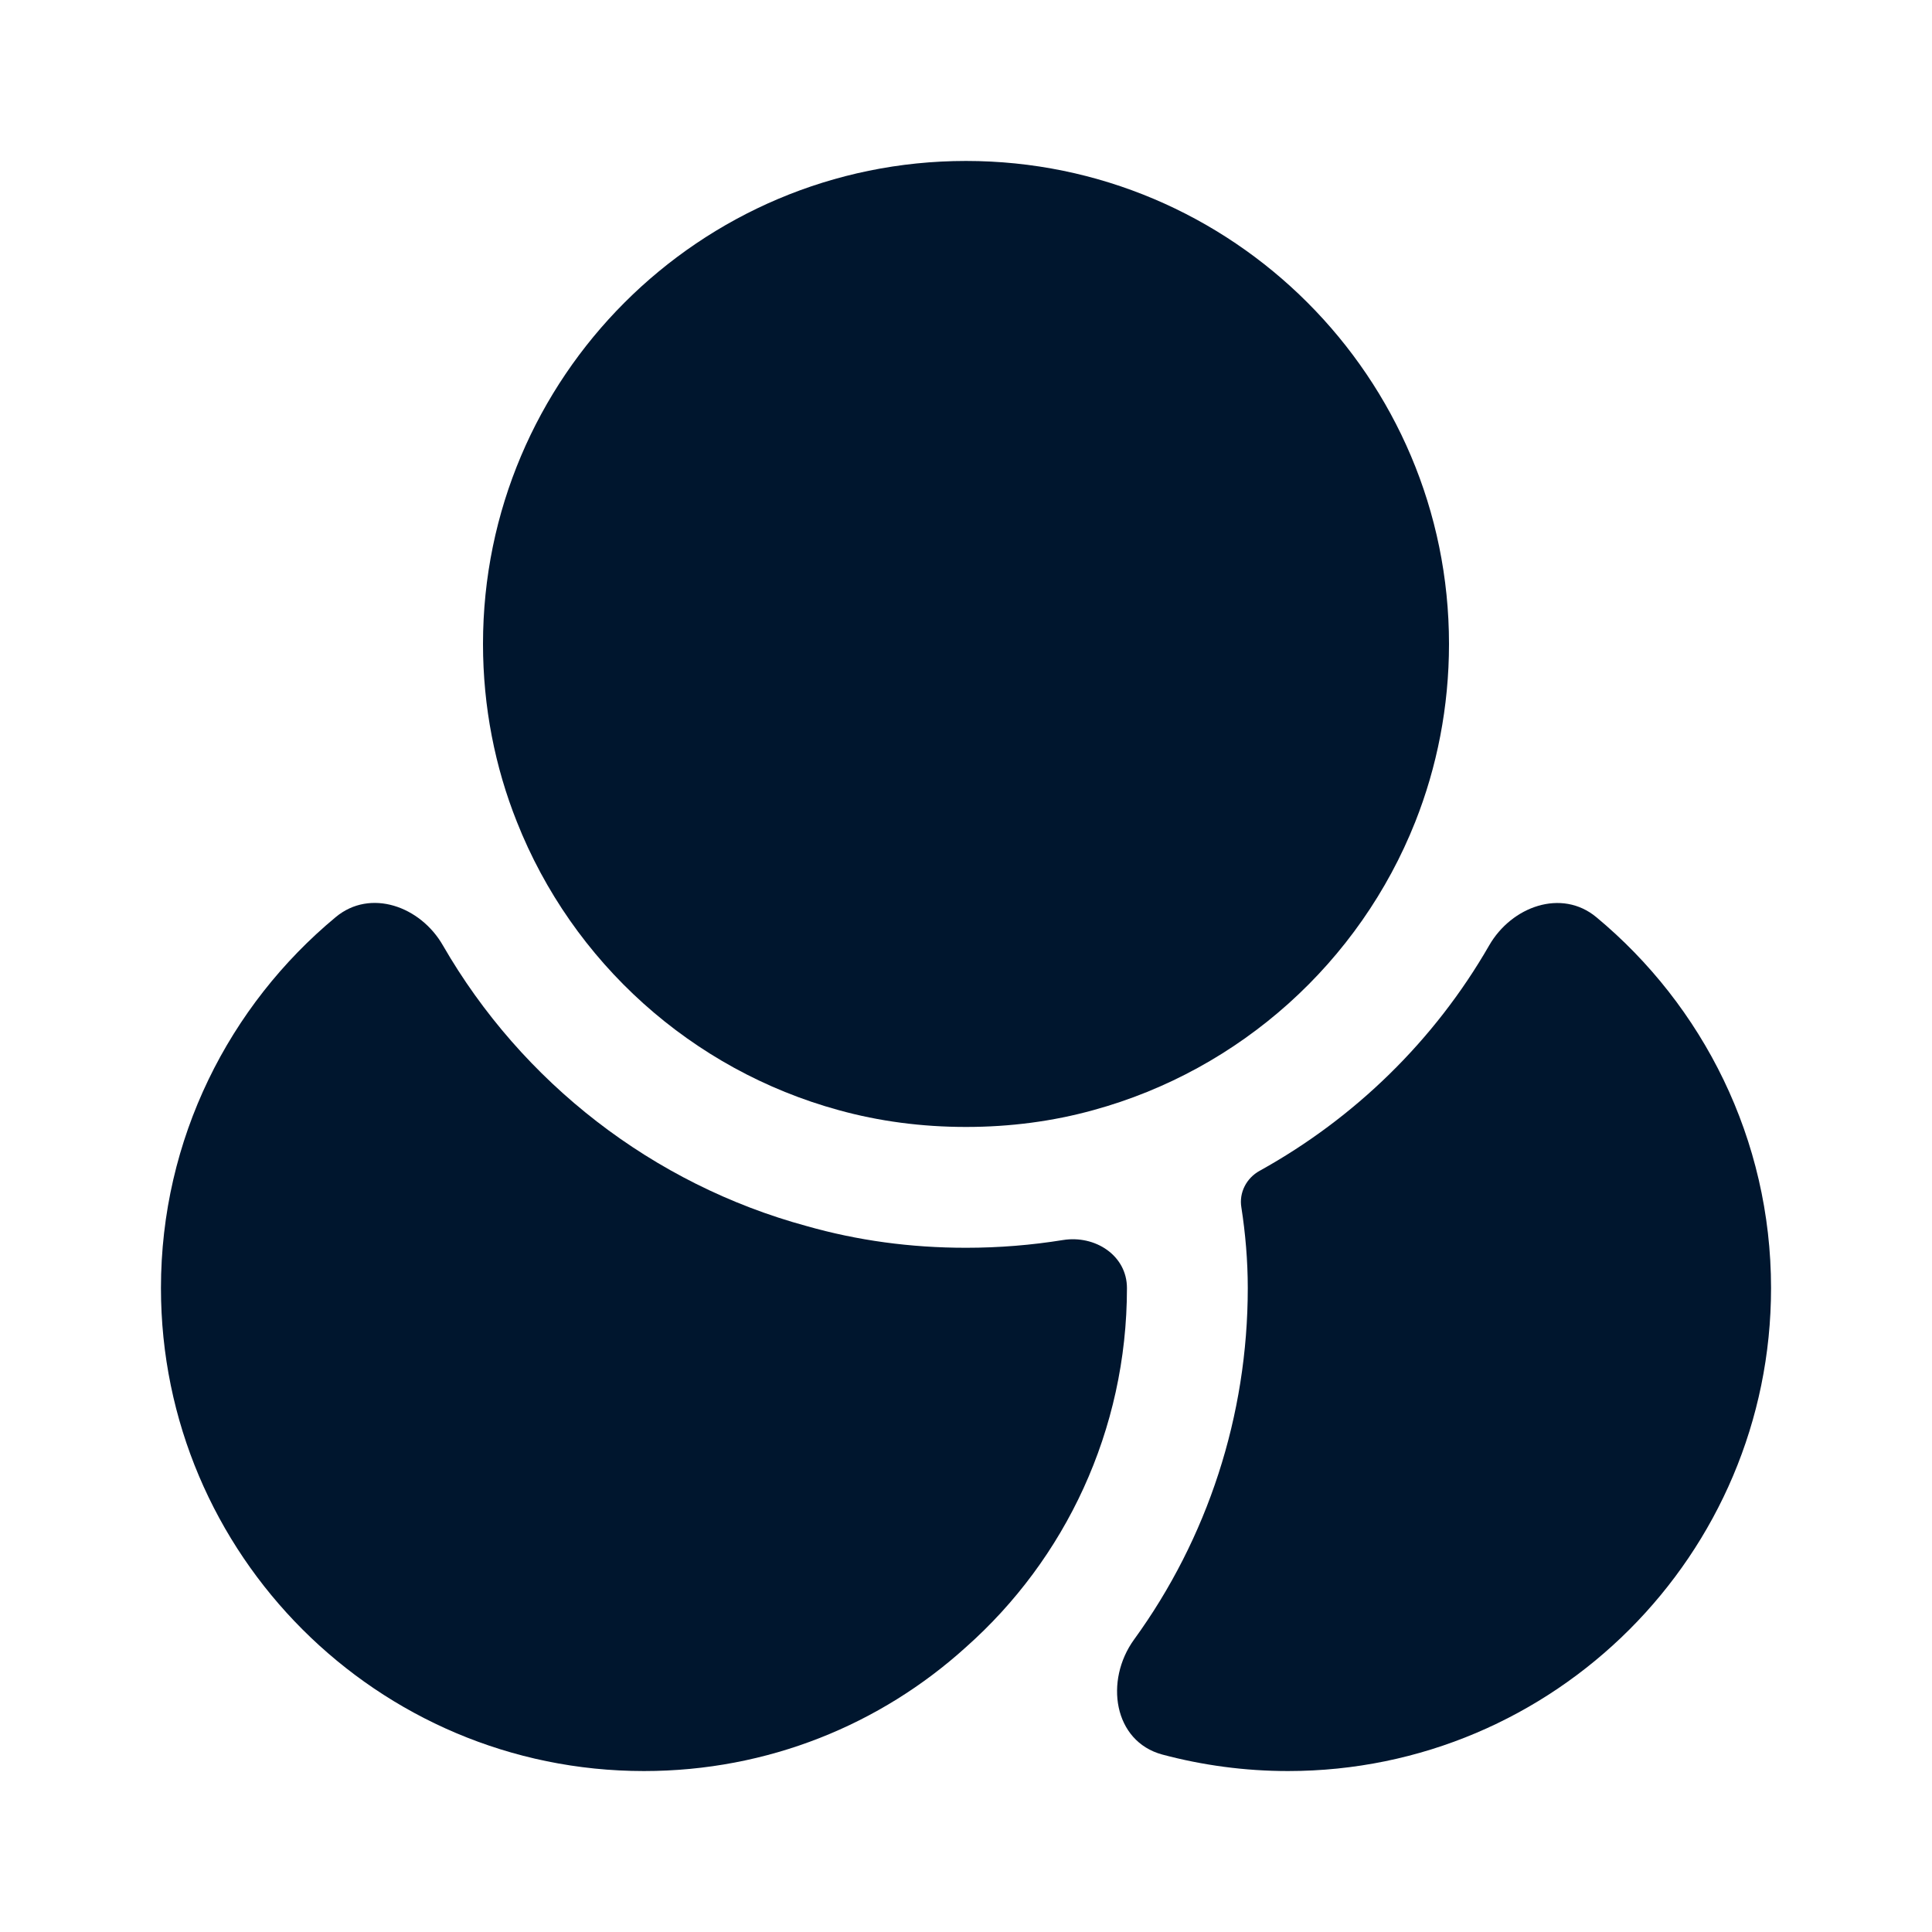
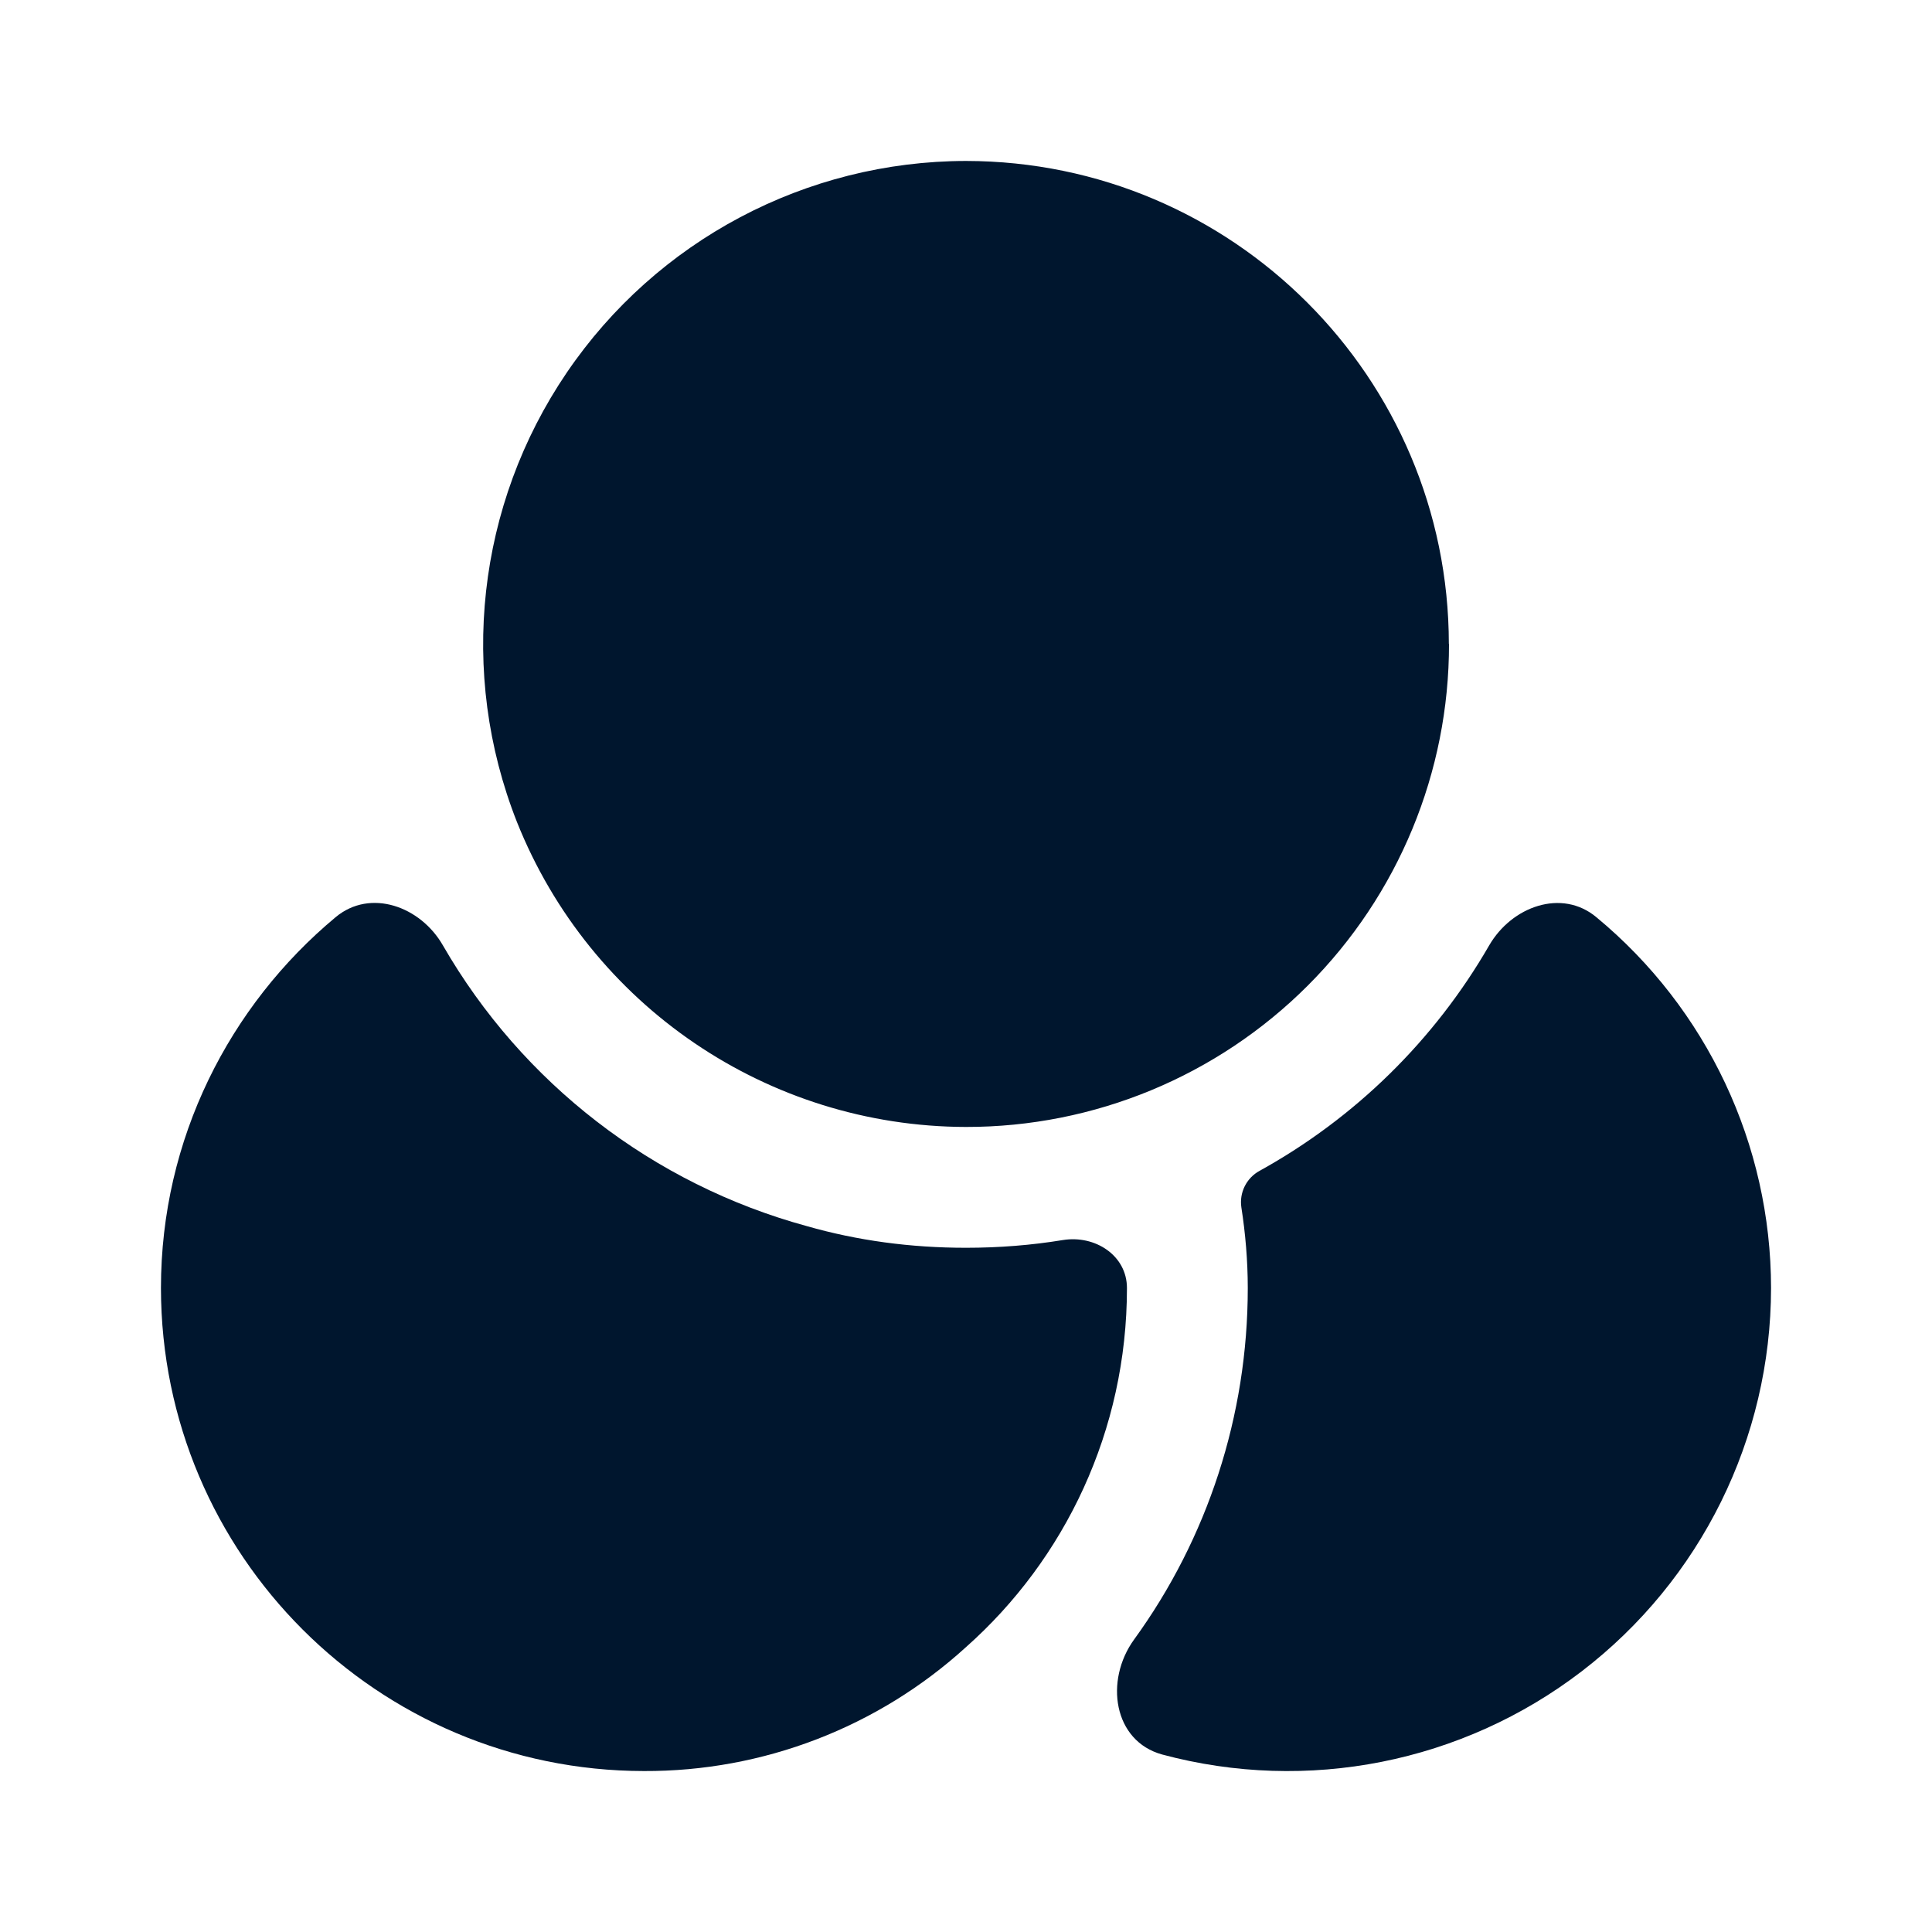
- <svg xmlns="http://www.w3.org/2000/svg" width="13" height="13" viewBox="0 0 13 13" fill="none">
-   <path d="M7.583 8.667C7.583 9.626 7.166 10.492 6.5 11.083C5.926 11.603 5.168 11.917 4.333 11.917C2.54 11.917 1.083 10.46 1.083 8.667C1.083 7.664 1.542 6.766 2.259 6.171C2.492 5.977 2.829 6.098 2.98 6.361C3.512 7.284 4.394 7.969 5.428 8.25C5.769 8.347 6.126 8.396 6.5 8.396C6.724 8.396 6.941 8.378 7.152 8.344C7.368 8.309 7.583 8.447 7.583 8.667Z" fill="#00162E" />
-   <path d="M9.75 4.333C9.75 4.756 9.669 5.162 9.523 5.53C9.149 6.473 8.347 7.199 7.356 7.47C7.085 7.545 6.798 7.583 6.5 7.583C6.202 7.583 5.915 7.545 5.644 7.47C4.653 7.199 3.851 6.473 3.478 5.53C3.331 5.162 3.25 4.756 3.25 4.333C3.25 2.54 4.707 1.083 6.5 1.083C8.293 1.083 9.75 2.54 9.75 4.333Z" fill="#00162E" />
-   <path d="M11.917 8.667C11.917 10.46 10.46 11.917 8.667 11.917C8.375 11.917 8.091 11.878 7.821 11.806C7.492 11.717 7.431 11.308 7.631 11.032C8.125 10.352 8.396 9.526 8.396 8.667C8.396 8.483 8.38 8.298 8.353 8.125C8.336 8.025 8.387 7.927 8.476 7.878C9.117 7.523 9.653 7 10.02 6.362C10.171 6.099 10.508 5.977 10.742 6.172C11.458 6.767 11.917 7.665 11.917 8.667Z" fill="#00162E" />
+ <svg xmlns="http://www.w3.org/2000/svg" width="13" height="13" fill="none" viewBox="0 0 13 13">
+   <path fill="#00162e" d="M7.583 8.667c0 .959-.417 1.825-1.083 2.416a3.2 3.2 0 0 1-2.167.834 3.253 3.253 0 0 1-3.25-3.25c0-1.003.46-1.9 1.176-2.496.233-.194.57-.073.721.19A4.06 4.06 0 0 0 5.428 8.25q.51.146 1.072.146.335 0 .652-.052c.216-.035.431.103.431.323" />
+   <path fill="#00162e" d="M9.75 4.333a3.246 3.246 0 0 1-3.25 3.25A3.26 3.26 0 0 1 3.478 5.53 3.253 3.253 0 0 1 6.5 1.083a3.253 3.253 0 0 1 3.249 3.25M11.917 8.667a3.253 3.253 0 0 1-4.096 3.139c-.33-.09-.39-.498-.19-.774.494-.68.765-1.506.765-2.365 0-.184-.016-.369-.043-.542a.24.24 0 0 1 .123-.247 4.04 4.04 0 0 0 1.544-1.516c.152-.263.489-.385.722-.19a3.24 3.24 0 0 1 1.175 2.495" />
</svg>
